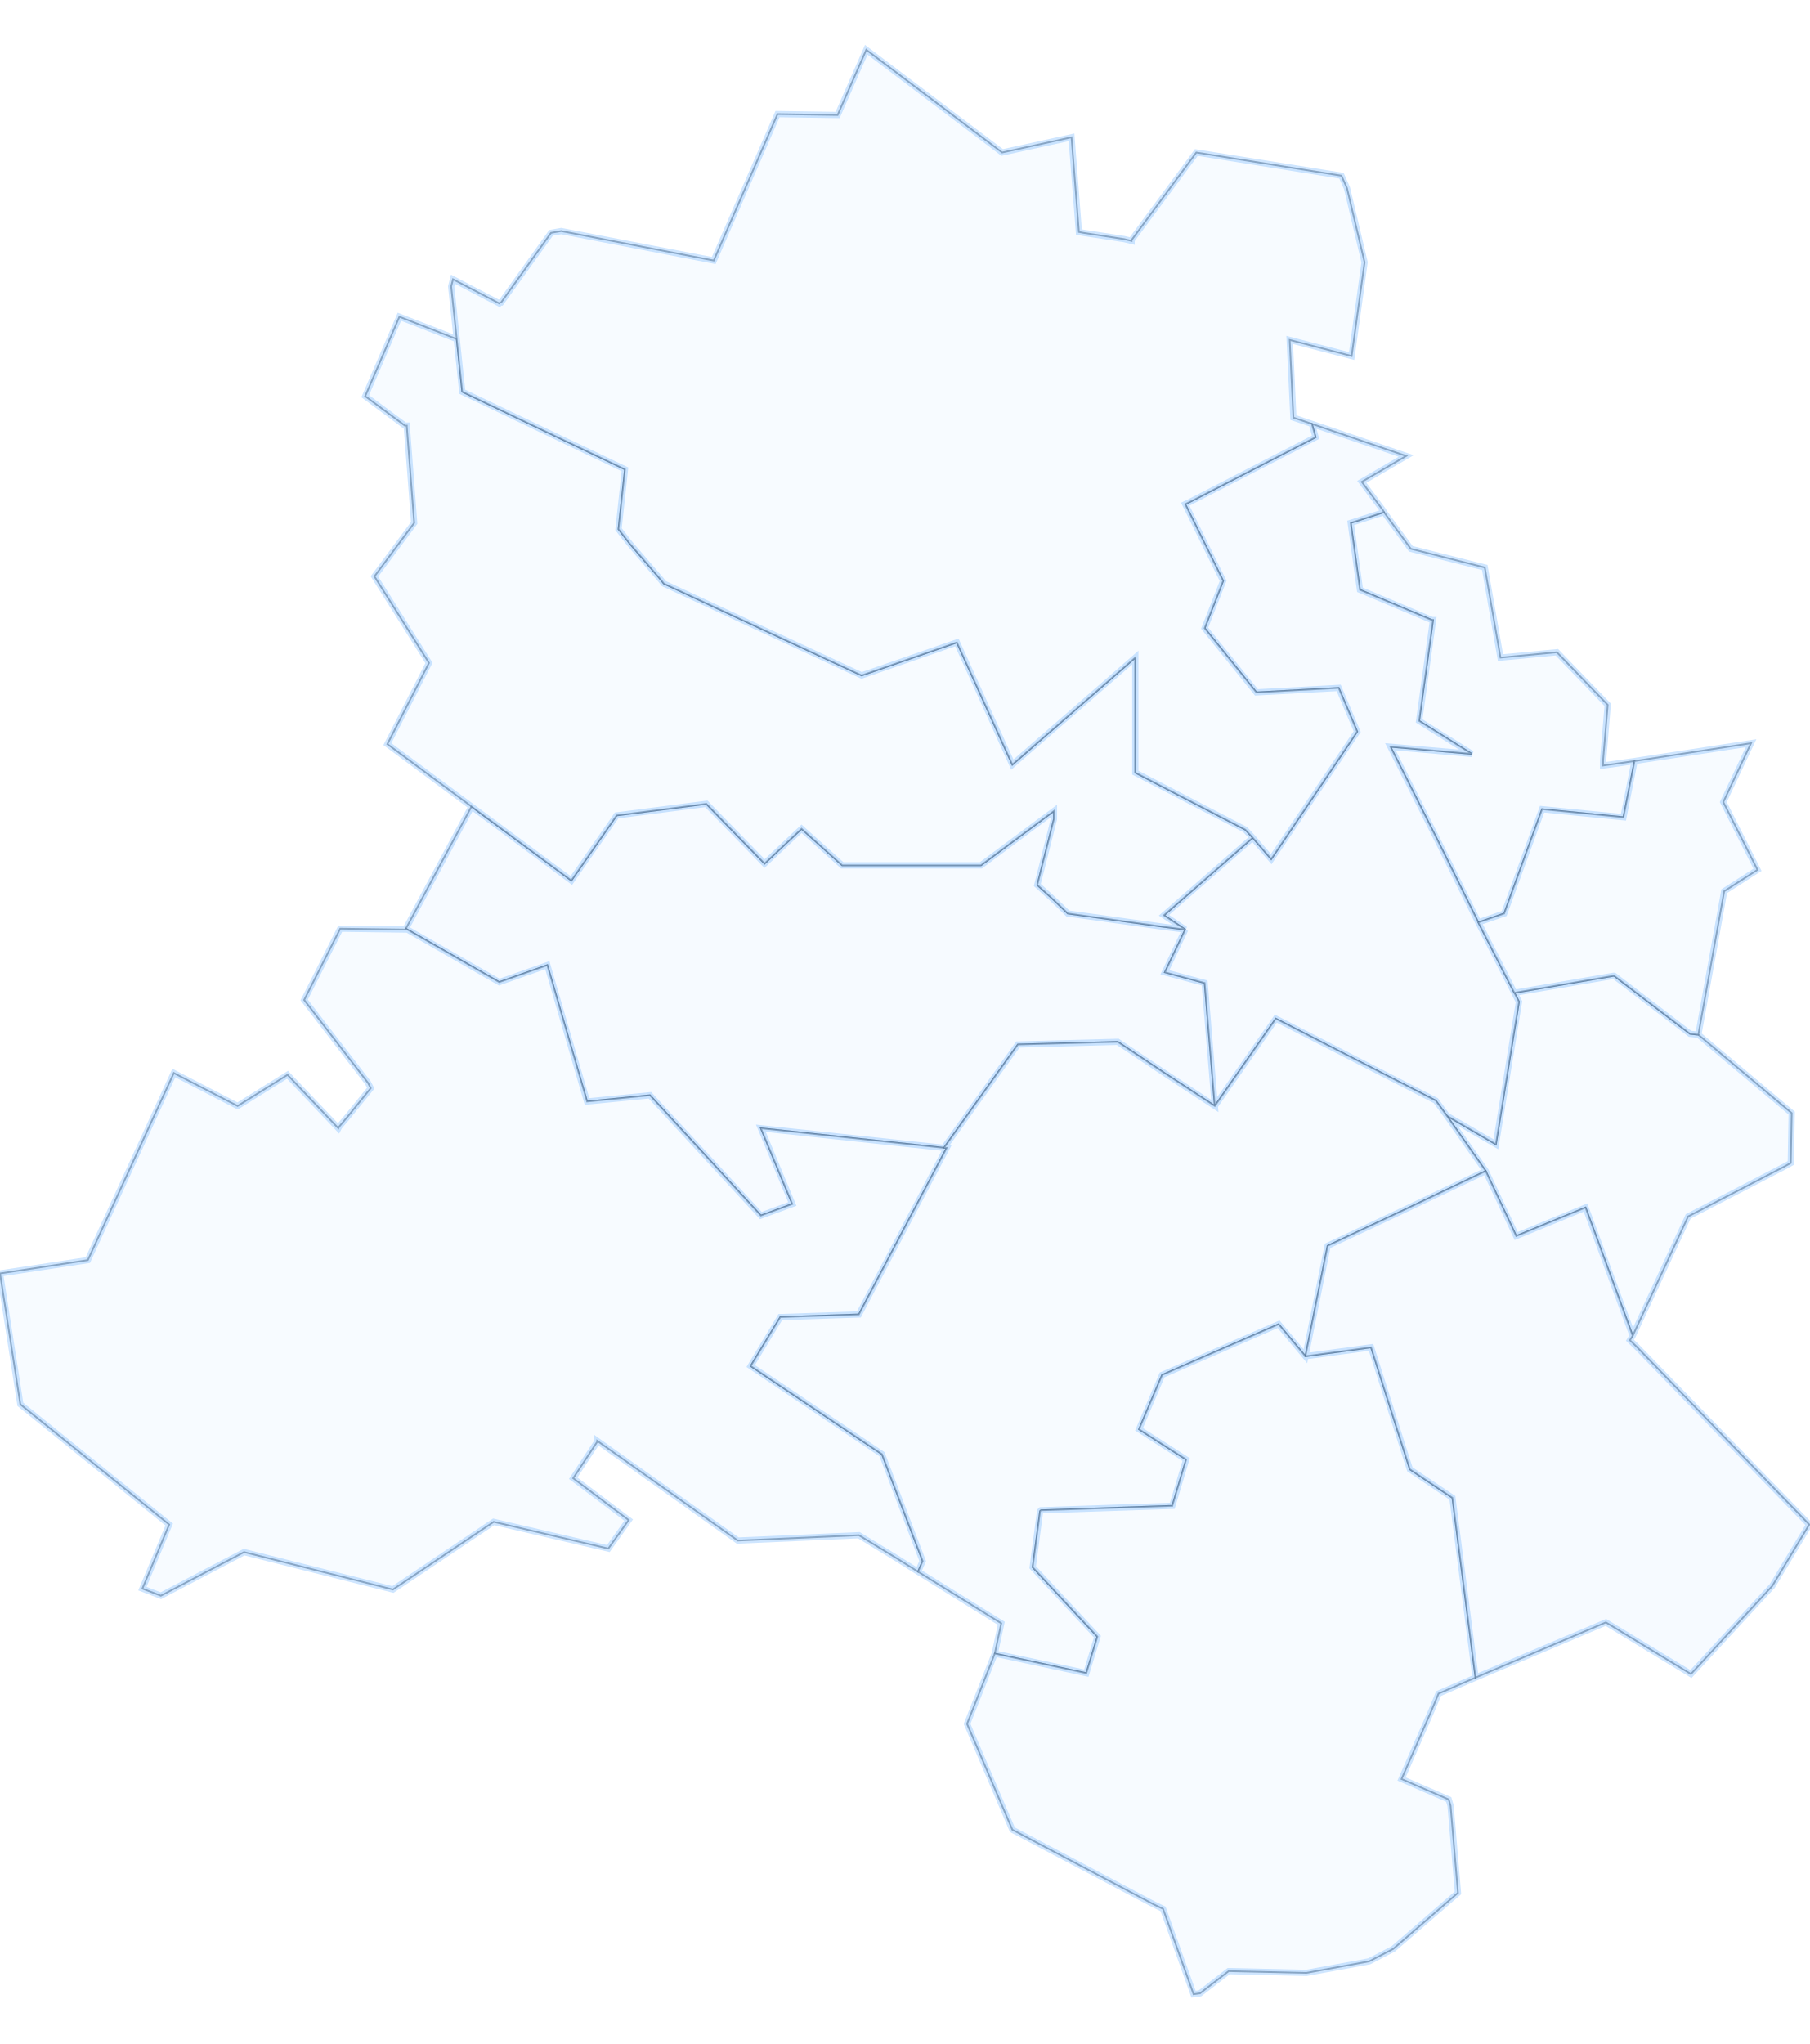
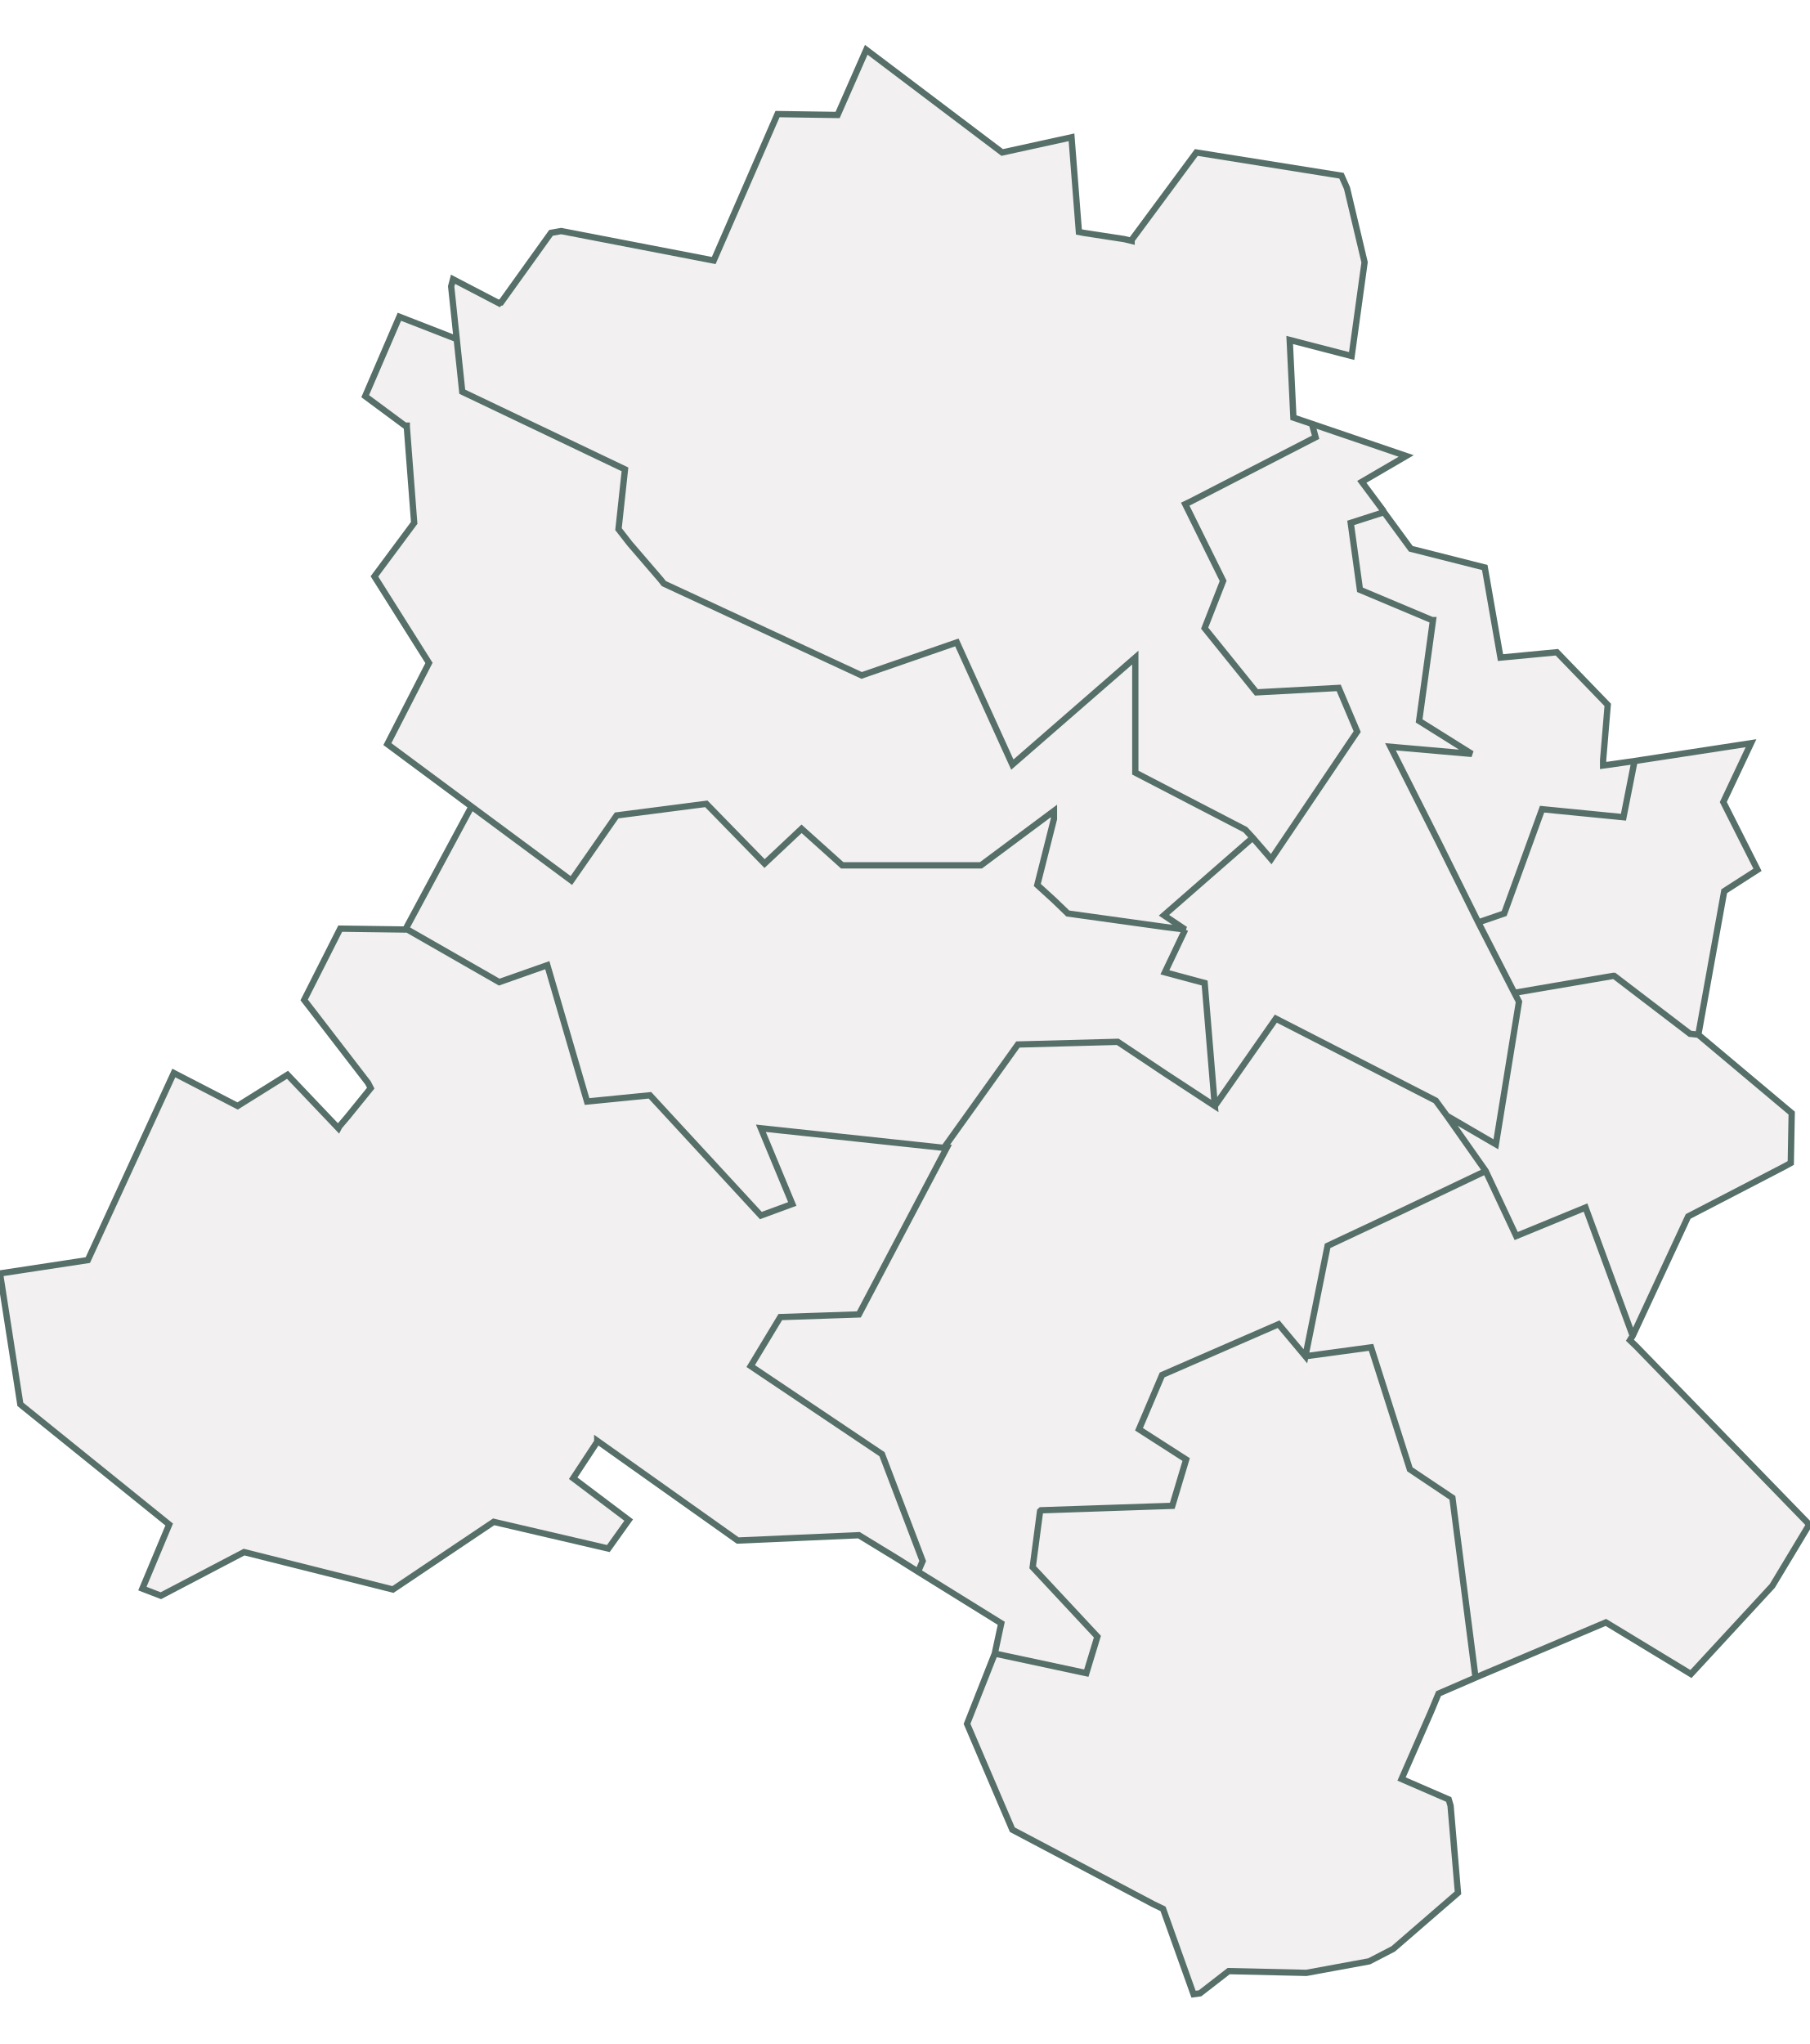
- <svg id="chart" viewBox="0 0 432 488" preserveAspectRatio="xMidYMid meet" pointer-events="auto" class="">
+ <svg id="DL_State" width="100%" viewBox="0 0 432 488" preserveAspectRatio="xMidYMid meet" pointer-events="auto" class="">
  <g class="regions">
-     <path d="M390.279,181.696L387.63,195.107L368.204,193.191L359.154,218.093L352.973,220.221L343.481,201.067L332.002,178.29L351.428,179.993L338.845,172.116L342.156,148.055L341.936,148.055L324.717,140.814L322.51,124.84L330.457,122.284L336.858,131.017L354.518,135.489L358.271,156.998L371.736,155.721L383.877,168.283L382.774,181.483L382.774,182.76L384.319,182.548Z" stroke-width="0.4" stroke-opacity="0.5" fill="rgb(247, 251, 255)" stroke="rgb(86,101,115)" pointer-events="all" style="cursor: pointer;" />
-     <path d="M282.996,221.923L278.14,232.137L287.632,234.691L290.06,264.049L278.361,256.391L266.882,248.733L243.041,249.371L225.382,274.046L181.674,269.367L189.179,287.445L181.674,290.209L155.184,261.497L140.174,262.986L130.682,230.435L119.203,234.478L96.908,221.711L112.58,192.553L136.421,210.219L147.238,194.681L168.65,191.914L182.557,206.175L191.387,197.874L201.1,206.6L234.212,206.6L251.65,193.617L251.65,193.83L251.65,195.533L247.677,211.283L251.65,214.901L251.871,215.113L254.962,218.093L277.919,221.285Z" stroke-width="0.4" stroke-opacity="0.5" fill="rgb(246, 250, 255)" stroke="rgb(86,101,115)" pointer-events="all" style="cursor: pointer;" />
-     <path d="M389.838,318.914L378.579,288.295L362.024,295.1L354.739,279.576L354.739,279.576L345.468,266.389L354.96,271.919L357.167,273.195L362.686,239.159L361.582,237.031L361.582,237.031L385.202,232.988L385.423,232.988L403.524,246.818L405.51,247.031L427.806,265.751L427.585,277.662L426.04,278.513L403.082,290.422Z" stroke-width="0.4" stroke-opacity="0.5" fill="rgb(247, 251, 255)" stroke="rgb(86,101,115)" pointer-events="all" style="cursor: pointer;" />
-     <path d="M96.908,221.711L119.203,234.478L130.682,230.435L140.174,262.986L155.184,261.497L181.674,290.209L189.179,287.445L181.674,269.367L225.382,274.046L226.044,274.046L205.073,313.812L186.31,314.45L179.246,326.142L210.592,347.186L220.305,372.687L220.305,372.687L220.305,372.687L219.201,375.237L214.124,372.05L205.073,366.525L176.155,367.8L142.602,343.998L142.602,344.21L136.863,352.924L150.107,362.913L145.251,369.712L117.878,363.338L93.817,379.487L58.277,370.562L38.41,380.974L33.995,379.274L40.397,363.975L4.856,335.283L0,304.031L20.971,300.842L41.5,256.178L56.732,264.049L68.652,256.604L80.793,269.367L81.014,268.941L83.001,266.602L88.519,259.795L87.857,258.518L72.625,238.733L81.235,221.711L96.908,221.923L96.908,221.711Z" stroke-width="0.4" stroke-opacity="0.5" fill="rgb(247, 251, 255)" stroke="rgb(86,101,115)" pointer-events="all" style="cursor: pointer;" />
-     <path d="M299.111,200.002L303.526,205.111L324.055,174.671L319.64,164.238L299.994,165.303L287.632,149.971L292.047,138.684L282.996,120.367L284.321,119.728L314.122,104.389L313.239,101.193L335.755,108.863L325.159,115.041L330.236,121.858L330.457,122.284L322.51,124.84L324.717,140.814L341.936,148.055L342.156,148.055L338.845,172.116L351.428,179.993L332.002,178.29L343.481,201.067L352.973,220.221L361.361,236.606L361.582,237.031L361.582,237.031L362.686,239.159L357.167,273.195L354.96,271.919L345.468,266.389L342.819,262.773L308.382,245.116L304.63,243.201L290.06,264.049L287.632,234.691L278.14,232.137L282.996,221.923L277.919,218.518Z" stroke-width="0.4" stroke-opacity="0.5" fill="rgb(246, 250, 255)" stroke="rgb(86,101,115)" pointer-events="all" style="cursor: pointer;" />
-     <path d="M225.382,274.046L243.041,249.371L266.882,248.733L278.361,256.391L290.06,264.049L304.63,243.201L308.382,245.116L342.819,262.773L345.468,266.389L354.739,279.576L354.739,279.576L334.651,289.146L316.991,297.44L311.693,323.804L305.292,316.15L277.478,328.268L271.959,341.235L283.217,348.461L279.906,359.512L248.56,360.575L248.339,360.787L246.573,374.175L262.026,390.747L259.377,399.457L237.523,394.783L239.068,387.56L219.201,375.237L220.305,372.687L220.305,372.687L220.305,372.687L210.592,347.186L179.246,326.142L186.31,314.45L205.073,313.812L226.044,274.046Z" stroke-width="0.4" stroke-opacity="0.5" fill="rgb(247, 251, 255)" stroke="rgb(86,101,115)" pointer-events="all" style="cursor: pointer;" />
-     <path d="M237.523,394.783L259.377,399.457L262.026,390.747L246.573,374.175L248.339,360.787L248.56,360.575L279.906,359.512L283.217,348.461L271.959,341.235L277.478,328.268L305.292,316.15L311.693,323.804L327.366,321.678L336.638,350.799L346.792,357.6L352.311,400.519L343.481,404.343L341.715,408.591L334.651,424.733L345.909,429.618L346.351,431.104L348.117,451.914L332.664,465.289L326.925,468.261L311.914,471.021L293.371,470.596L286.528,475.903L284.983,476.116L277.699,455.736L275.491,454.674L241.717,436.838L230.9,411.565Z" stroke-width="0.4" stroke-opacity="0.5" fill="rgb(247, 251, 255)" stroke="rgb(86,101,115)" pointer-events="all" style="cursor: pointer;" />
-     <path d="M352.973,220.221L359.154,218.093L368.204,193.191L387.63,195.107L390.279,181.696L418.093,177.438L411.471,191.488L419.638,207.665L411.691,212.772L405.51,247.031L403.524,246.818L385.423,232.988L385.202,232.988L361.582,237.031L361.361,236.606Z" stroke-width="0.4" stroke-opacity="0.5" fill="rgb(247, 251, 255)" stroke="rgb(86,101,115)" pointer-events="all" style="cursor: pointer;" />
-     <path d="M354.739,279.576L362.024,295.1L378.579,288.295L389.838,318.914L389.175,319.977L390.72,321.465L432,363.975L423.17,378.637L403.745,399.669L383.436,387.348L352.311,400.519L346.792,357.6L336.638,350.799L327.366,321.678L311.693,323.804L316.991,297.44L334.651,289.146Z" stroke-width="0.4" stroke-opacity="0.5" fill="rgb(246, 250, 255)" stroke="rgb(86,101,115)" pointer-events="all" style="cursor: pointer;" />
-     <path d="M109.049,80.951L110.373,93.523L149.224,112.059L147.679,126.331L150.328,129.739L157.833,138.471L158.496,139.323L205.735,161.257L228.472,153.378L241.717,182.548L271.076,156.998L271.076,184.463L297.345,198.087L299.111,200.002L299.111,200.002L277.919,218.518L282.996,221.923L277.919,221.285L254.962,218.093L251.871,215.113L251.65,214.901L247.677,211.283L251.65,195.533L251.65,193.83L251.65,193.617L234.212,206.6L201.1,206.6L191.387,197.874L182.557,206.175L168.65,191.914L147.238,194.681L136.421,210.219L112.58,192.553L92.493,177.651L102.426,158.276L89.402,137.619L98.894,124.84L97.128,101.833L97.128,101.62L96.687,101.62L87.195,94.589L95.362,75.624Z" stroke-width="0.4" stroke-opacity="0.5" fill="rgb(247, 251, 255)" stroke="rgb(86,101,115)" pointer-events="all" style="cursor: pointer;" />
-     <path d="M313.239,101.193L314.122,104.389L284.321,119.728L282.996,120.367L292.047,138.684L287.632,149.971L299.994,165.303L319.64,164.238L324.055,174.671L303.526,205.111L299.111,200.002L299.111,200.002L297.345,198.087L271.076,184.463L271.076,156.998L241.717,182.548L228.472,153.378L205.735,161.257L158.496,139.323L157.833,138.471L150.328,129.739L147.679,126.331L149.224,112.059L110.373,93.523L109.049,80.951L107.724,68.378L108.166,66.673L119.203,72.427L119.424,72.214L119.644,72.214L131.565,55.59L133.993,55.163L170.416,62.197L185.647,27.237L199.996,27.45L206.839,11.884L239.289,36.404L255.845,32.78L257.611,55.376L258.714,55.59L268.427,57.082L270.193,57.508L270.193,57.295L285.645,36.404L320.303,41.947L321.627,44.932L325.821,62.623L322.731,85L307.941,81.164L308.824,99.702Z" stroke-width="0.4" stroke-opacity="0.5" fill="rgb(247, 251, 255)" stroke="rgb(86,101,115)" pointer-events="all" style="cursor: pointer;" />
+     <path d="M390.279,181.696L387.63,195.107L368.204,193.191L359.154,218.093L352.973,220.221L343.481,201.067L332.002,178.29L351.428,179.993L338.845,172.116L342.156,148.055L341.936,148.055L324.717,140.814L322.51,124.84L330.457,122.284L336.858,131.017L354.518,135.489L358.271,156.998L371.736,155.721L383.877,168.283L382.774,181.483L382.774,182.76L384.319,182.548Z" stroke-width="0.4" id="North East" stroke-opacity="0.5" fill=" #f2f0f0" stroke="rgb(86,111,105)" pointer-events="all" style="cursor: pointer;" />
+     <path d="M282.996,221.923L278.14,232.137L287.632,234.691L290.06,264.049L278.361,256.391L266.882,248.733L243.041,249.371L225.382,274.046L181.674,269.367L189.179,287.445L181.674,290.209L155.184,261.497L140.174,262.986L130.682,230.435L119.203,234.478L96.908,221.711L112.58,192.553L136.421,210.219L147.238,194.681L168.65,191.914L182.557,206.175L191.387,197.874L201.1,206.6L234.212,206.6L251.65,193.617L251.65,193.83L251.65,195.533L247.677,211.283L251.65,214.901L251.871,215.113L254.962,218.093L277.919,221.285Z" stroke-width="0.4" id="West" stroke-opacity="0.5" fill=" #f2f0f0" stroke="rgb(86,111,105)" pointer-events="all" style="cursor: pointer;" />
+     <path d="M389.838,318.914L378.579,288.295L362.024,295.1L354.739,279.576L354.739,279.576L345.468,266.389L354.96,271.919L357.167,273.195L362.686,239.159L361.582,237.031L361.582,237.031L385.202,232.988L385.423,232.988L403.524,246.818L405.51,247.031L427.806,265.751L427.585,277.662L426.04,278.513L403.082,290.422Z" stroke-width="0.4" id="East" stroke-opacity="0.5" fill=" #f2f0f0" stroke="rgb(86,111,105)" pointer-events="all" style="cursor: pointer;" />
+     <path d="M96.908,221.711L119.203,234.478L130.682,230.435L140.174,262.986L155.184,261.497L181.674,290.209L189.179,287.445L181.674,269.367L225.382,274.046L226.044,274.046L205.073,313.812L186.31,314.45L179.246,326.142L210.592,347.186L220.305,372.687L220.305,372.687L220.305,372.687L219.201,375.237L214.124,372.05L205.073,366.525L176.155,367.8L142.602,343.998L142.602,344.21L136.863,352.924L150.107,362.913L145.251,369.712L117.878,363.338L93.817,379.487L58.277,370.562L38.41,380.974L33.995,379.274L40.397,363.975L4.856,335.283L0,304.031L20.971,300.842L41.5,256.178L56.732,264.049L68.652,256.604L80.793,269.367L81.014,268.941L83.001,266.602L88.519,259.795L87.857,258.518L72.625,238.733L81.235,221.711L96.908,221.923L96.908,221.711Z" stroke-width="0.4" id="South West" stroke-opacity="0.5" fill=" #f2f0f0" stroke="rgb(86,111,105)" pointer-events="all" style="cursor: pointer;" />
+     <path d="M299.111,200.002L303.526,205.111L324.055,174.671L319.64,164.238L299.994,165.303L287.632,149.971L292.047,138.684L282.996,120.367L284.321,119.728L314.122,104.389L313.239,101.193L335.755,108.863L325.159,115.041L330.236,121.858L330.457,122.284L322.51,124.84L324.717,140.814L341.936,148.055L342.156,148.055L338.845,172.116L351.428,179.993L332.002,178.29L343.481,201.067L352.973,220.221L361.361,236.606L361.582,237.031L361.582,237.031L362.686,239.159L357.167,273.195L354.96,271.919L345.468,266.389L342.819,262.773L308.382,245.116L304.63,243.201L290.06,264.049L287.632,234.691L278.14,232.137L282.996,221.923L277.919,218.518Z" stroke-width="0.4" id="Central" stroke-opacity="0.5" fill=" #f2f0f0" stroke="rgb(86,111,105)" pointer-events="all" style="cursor: pointer;" />
+     <path d="M225.382,274.046L243.041,249.371L266.882,248.733L278.361,256.391L290.06,264.049L304.63,243.201L308.382,245.116L342.819,262.773L345.468,266.389L354.739,279.576L354.739,279.576L334.651,289.146L316.991,297.44L311.693,323.804L305.292,316.15L277.478,328.268L271.959,341.235L283.217,348.461L279.906,359.512L248.56,360.575L248.339,360.787L246.573,374.175L262.026,390.747L259.377,399.457L237.523,394.783L239.068,387.56L219.201,375.237L220.305,372.687L220.305,372.687L220.305,372.687L210.592,347.186L179.246,326.142L186.31,314.45L205.073,313.812L226.044,274.046Z" stroke-width="0.4" id="New Delhi" stroke-opacity="0.5" fill=" #f2f0f0" stroke="rgb(86,111,105)" pointer-events="all" style="cursor: pointer;" />
+     <path d="M237.523,394.783L259.377,399.457L262.026,390.747L246.573,374.175L248.339,360.787L248.56,360.575L279.906,359.512L283.217,348.461L271.959,341.235L277.478,328.268L305.292,316.15L311.693,323.804L327.366,321.678L336.638,350.799L346.792,357.6L352.311,400.519L343.481,404.343L341.715,408.591L334.651,424.733L345.909,429.618L346.351,431.104L348.117,451.914L332.664,465.289L326.925,468.261L311.914,471.021L293.371,470.596L286.528,475.903L284.983,476.116L277.699,455.736L275.491,454.674L241.717,436.838L230.9,411.565Z" stroke-width="0.4" id="South" stroke-opacity="0.5" fill=" #f2f0f0" stroke="rgb(86,111,105)" pointer-events="all" style="cursor: pointer;" />
+     <path d="M352.973,220.221L359.154,218.093L368.204,193.191L387.63,195.107L390.279,181.696L418.093,177.438L411.471,191.488L419.638,207.665L411.691,212.772L405.51,247.031L403.524,246.818L385.423,232.988L385.202,232.988L361.582,237.031L361.361,236.606Z" stroke-width="0.4" id="Shahdara" stroke-opacity="0.5" fill=" #f2f0f0" stroke="rgb(86,111,105)" pointer-events="all" style="cursor: pointer;" />
+     <path d="M354.739,279.576L362.024,295.1L378.579,288.295L389.838,318.914L389.175,319.977L390.72,321.465L432,363.975L423.17,378.637L403.745,399.669L383.436,387.348L352.311,400.519L346.792,357.6L336.638,350.799L327.366,321.678L311.693,323.804L316.991,297.44L334.651,289.146Z" stroke-width="0.4" id="South East" stroke-opacity="0.5" fill=" #f2f0f0" stroke="rgb(86,111,105)" pointer-events="all" style="cursor: pointer;" />
+     <path d="M109.049,80.951L110.373,93.523L149.224,112.059L147.679,126.331L150.328,129.739L157.833,138.471L158.496,139.323L205.735,161.257L228.472,153.378L241.717,182.548L271.076,156.998L271.076,184.463L297.345,198.087L299.111,200.002L299.111,200.002L277.919,218.518L282.996,221.923L277.919,221.285L254.962,218.093L251.871,215.113L251.65,214.901L247.677,211.283L251.65,195.533L251.65,193.83L251.65,193.617L234.212,206.6L201.1,206.6L191.387,197.874L182.557,206.175L168.65,191.914L147.238,194.681L136.421,210.219L112.58,192.553L92.493,177.651L102.426,158.276L89.402,137.619L98.894,124.84L97.128,101.833L97.128,101.62L96.687,101.62L87.195,94.589L95.362,75.624Z" stroke-width="0.4" id="North West" stroke-opacity="0.5" fill=" #f2f0f0" stroke="rgb(86,111,105)" pointer-events="all" style="cursor: pointer;" />
+     <path d="M313.239,101.193L314.122,104.389L284.321,119.728L282.996,120.367L292.047,138.684L287.632,149.971L299.994,165.303L319.64,164.238L324.055,174.671L303.526,205.111L299.111,200.002L299.111,200.002L297.345,198.087L271.076,184.463L271.076,156.998L241.717,182.548L228.472,153.378L205.735,161.257L158.496,139.323L157.833,138.471L150.328,129.739L147.679,126.331L149.224,112.059L110.373,93.523L109.049,80.951L107.724,68.378L108.166,66.673L119.203,72.427L119.424,72.214L119.644,72.214L131.565,55.59L133.993,55.163L170.416,62.197L185.647,27.237L199.996,27.45L206.839,11.884L239.289,36.404L255.845,32.78L257.611,55.376L258.714,55.59L268.427,57.082L270.193,57.508L270.193,57.295L285.645,36.404L320.303,41.947L321.627,44.932L325.821,62.623L322.731,85L307.941,81.164L308.824,99.702Z" stroke-width="0.4" id="North" stroke-opacity="0.5" fill=" #f2f0f0" stroke="rgb(86,111,105)" pointer-events="all" style="cursor: pointer;" />
  </g>
  <g class="state-borders" fill="none" stroke-width="1.5" />
  <g class="district-borders" fill="none" stroke-width="1.5">
-     <path d="M225.382,274.046L226.044,274.046L205.073,313.812L186.31,314.45L179.246,326.142L210.592,347.186L220.305,372.687L220.305,372.687L220.305,372.687L219.201,375.237L214.124,372.05L205.073,366.525L176.155,367.8L142.602,343.998L142.602,344.21L136.863,352.924L150.107,362.913L145.251,369.712L117.878,363.338L93.817,379.487L58.277,370.562L38.41,380.974L33.995,379.274L40.397,363.975L4.856,335.283L0,304.031L20.971,300.842L41.5,256.178L56.732,264.049L68.652,256.604L80.793,269.367L81.014,268.941L83.001,266.602L88.519,259.795L87.857,258.518L72.625,238.733L81.235,221.711L96.908,221.923L96.908,221.711L96.908,221.711M313.239,101.193L314.122,104.389L284.321,119.728L282.996,120.367L292.047,138.684L287.632,149.971L299.994,165.303L319.64,164.238L324.055,174.671L303.526,205.111L299.111,200.002L299.111,200.002L297.345,198.087L271.076,184.463L271.076,156.998L241.717,182.548L228.472,153.378L205.735,161.257L158.496,139.323L157.833,138.471L150.328,129.739L147.679,126.331L149.224,112.059L110.373,93.523L109.049,80.951L107.724,68.378L108.166,66.673L119.203,72.427L119.424,72.214L119.644,72.214L131.565,55.59L133.993,55.163L170.416,62.197L185.647,27.237L199.996,27.45L206.839,11.884L239.289,36.404L255.845,32.78L257.611,55.376L258.714,55.59L268.427,57.082L270.193,57.508L270.193,57.295L285.645,36.404L320.303,41.947L321.627,44.932L325.821,62.623L322.731,85L307.941,81.164L308.824,99.702L313.239,101.193L335.755,108.863L325.159,115.041L330.236,121.858L330.457,122.284M352.973,220.221L361.361,236.606L361.582,237.031M345.468,266.389L342.819,262.773L308.382,245.116L304.63,243.201L290.06,264.049M282.996,221.923L278.14,232.137L287.632,234.691L290.06,264.049L278.361,256.391L266.882,248.733L243.041,249.371L225.382,274.046L181.674,269.367L189.179,287.445L181.674,290.209L155.184,261.497L140.174,262.986L130.682,230.435L119.203,234.478L96.908,221.711L112.58,192.553L136.421,210.219L147.238,194.681L168.65,191.914L182.557,206.175L191.387,197.874L201.1,206.6L234.212,206.6L251.65,193.617L251.65,193.83L251.65,195.533L247.677,211.283L251.65,214.901L251.871,215.113L254.962,218.093L277.919,221.285L282.996,221.923L277.919,218.518L299.111,200.002M354.739,279.576L334.651,289.146L316.991,297.44L311.693,323.804L305.292,316.15L277.478,328.268L271.959,341.235L283.217,348.461L279.906,359.512L248.56,360.575L248.339,360.787L246.573,374.175L262.026,390.747L259.377,399.457L237.523,394.783L239.068,387.56L219.201,375.237M311.693,323.804L327.366,321.678L336.638,350.799L346.792,357.6L352.311,400.519L343.481,404.343L341.715,408.591L334.651,424.733L345.909,429.618L346.351,431.104L348.117,451.914L332.664,465.289L326.925,468.261L311.914,471.021L293.371,470.596L286.528,475.903L284.983,476.116L277.699,455.736L275.491,454.674L241.717,436.838L230.9,411.565L237.523,394.783M390.279,181.696L387.63,195.107L368.204,193.191L359.154,218.093L352.973,220.221L343.481,201.067L332.002,178.29L351.428,179.993L338.845,172.116L342.156,148.055L341.936,148.055L324.717,140.814L322.51,124.84L330.457,122.284L336.858,131.017L354.518,135.489L358.271,156.998L371.736,155.721L383.877,168.283L382.774,181.483L382.774,182.76L384.319,182.548L390.279,181.696L418.093,177.438L411.471,191.488L419.638,207.665L411.691,212.772L405.51,247.031M389.838,318.914L378.579,288.295L362.024,295.1L354.739,279.576L354.739,279.576L345.468,266.389L354.96,271.919L357.167,273.195L362.686,239.159L361.582,237.031L361.582,237.031L385.202,232.988L385.423,232.988L403.524,246.818L405.51,247.031L427.806,265.751L427.585,277.662L426.04,278.513L403.082,290.422L389.838,318.914L389.175,319.977L390.72,321.465L432,363.975L423.17,378.637L403.745,399.669L383.436,387.348L352.311,400.519M112.58,192.553L92.493,177.651L102.426,158.276L89.402,137.619L98.894,124.84L97.128,101.833L97.128,101.62L96.687,101.62L87.195,94.589L95.362,75.624L109.049,80.951" stroke="rgba(0, 123, 255, 0.188)" />
+     <path d="M225.382,274.046L226.044,274.046L205.073,313.812L186.31,314.45L179.246,326.142L210.592,347.186L220.305,372.687L220.305,372.687L220.305,372.687L219.201,375.237L214.124,372.05L205.073,366.525L176.155,367.8L142.602,343.998L142.602,344.21L136.863,352.924L150.107,362.913L145.251,369.712L117.878,363.338L93.817,379.487L58.277,370.562L38.41,380.974L33.995,379.274L40.397,363.975L4.856,335.283L0,304.031L20.971,300.842L41.5,256.178L56.732,264.049L68.652,256.604L80.793,269.367L81.014,268.941L83.001,266.602L88.519,259.795L87.857,258.518L72.625,238.733L81.235,221.711L96.908,221.923L96.908,221.711L96.908,221.711M313.239,101.193L314.122,104.389L284.321,119.728L282.996,120.367L292.047,138.684L287.632,149.971L299.994,165.303L319.64,164.238L324.055,174.671L303.526,205.111L299.111,200.002L299.111,200.002L297.345,198.087L271.076,184.463L271.076,156.998L241.717,182.548L228.472,153.378L205.735,161.257L158.496,139.323L157.833,138.471L150.328,129.739L147.679,126.331L149.224,112.059L110.373,93.523L109.049,80.951L107.724,68.378L108.166,66.673L119.203,72.427L119.424,72.214L119.644,72.214L131.565,55.59L133.993,55.163L170.416,62.197L185.647,27.237L199.996,27.45L206.839,11.884L239.289,36.404L255.845,32.78L257.611,55.376L258.714,55.59L268.427,57.082L270.193,57.508L270.193,57.295L285.645,36.404L320.303,41.947L321.627,44.932L325.821,62.623L322.731,85L307.941,81.164L308.824,99.702L313.239,101.193L335.755,108.863L325.159,115.041L330.236,121.858L330.457,122.284M352.973,220.221L361.361,236.606L361.582,237.031M345.468,266.389L342.819,262.773L308.382,245.116L304.63,243.201L290.06,264.049M282.996,221.923L278.14,232.137L287.632,234.691L290.06,264.049L278.361,256.391L266.882,248.733L243.041,249.371L225.382,274.046L181.674,269.367L189.179,287.445L181.674,290.209L155.184,261.497L140.174,262.986L130.682,230.435L119.203,234.478L96.908,221.711L112.58,192.553L136.421,210.219L147.238,194.681L168.65,191.914L182.557,206.175L191.387,197.874L201.1,206.6L234.212,206.6L251.65,193.617L251.65,193.83L251.65,195.533L247.677,211.283L251.65,214.901L251.871,215.113L254.962,218.093L277.919,221.285L282.996,221.923L277.919,218.518L299.111,200.002M354.739,279.576L334.651,289.146L316.991,297.44L311.693,323.804L305.292,316.15L277.478,328.268L271.959,341.235L283.217,348.461L279.906,359.512L248.56,360.575L248.339,360.787L246.573,374.175L262.026,390.747L259.377,399.457L237.523,394.783L239.068,387.56L219.201,375.237M311.693,323.804L327.366,321.678L336.638,350.799L346.792,357.6L352.311,400.519L343.481,404.343L341.715,408.591L334.651,424.733L345.909,429.618L346.351,431.104L348.117,451.914L332.664,465.289L326.925,468.261L311.914,471.021L293.371,470.596L286.528,475.903L284.983,476.116L277.699,455.736L275.491,454.674L241.717,436.838L230.9,411.565L237.523,394.783M390.279,181.696L387.63,195.107L368.204,193.191L359.154,218.093L352.973,220.221L343.481,201.067L332.002,178.29L351.428,179.993L338.845,172.116L342.156,148.055L341.936,148.055L324.717,140.814L322.51,124.84L330.457,122.284L336.858,131.017L354.518,135.489L358.271,156.998L371.736,155.721L383.877,168.283L382.774,181.483L382.774,182.76L384.319,182.548L390.279,181.696L418.093,177.438L411.471,191.488L419.638,207.665L411.691,212.772L405.51,247.031M389.838,318.914L378.579,288.295L362.024,295.1L354.739,279.576L354.739,279.576L345.468,266.389L354.96,271.919L357.167,273.195L362.686,239.159L361.582,237.031L361.582,237.031L385.202,232.988L385.423,232.988L403.524,246.818L405.51,247.031L427.806,265.751L427.585,277.662L426.04,278.513L403.082,290.422L389.838,318.914L389.175,319.977L390.72,321.465L432,363.975L423.17,378.637L403.745,399.669L383.436,387.348L352.311,400.519M112.58,192.553L92.493,177.651L102.426,158.276L89.402,137.619L98.894,124.84L97.128,101.833L97.128,101.62L96.687,101.62L87.195,94.589L95.362,75.624L109.049,80.951" stroke="rgba(86,111,105)" />
  </g>
</svg>
